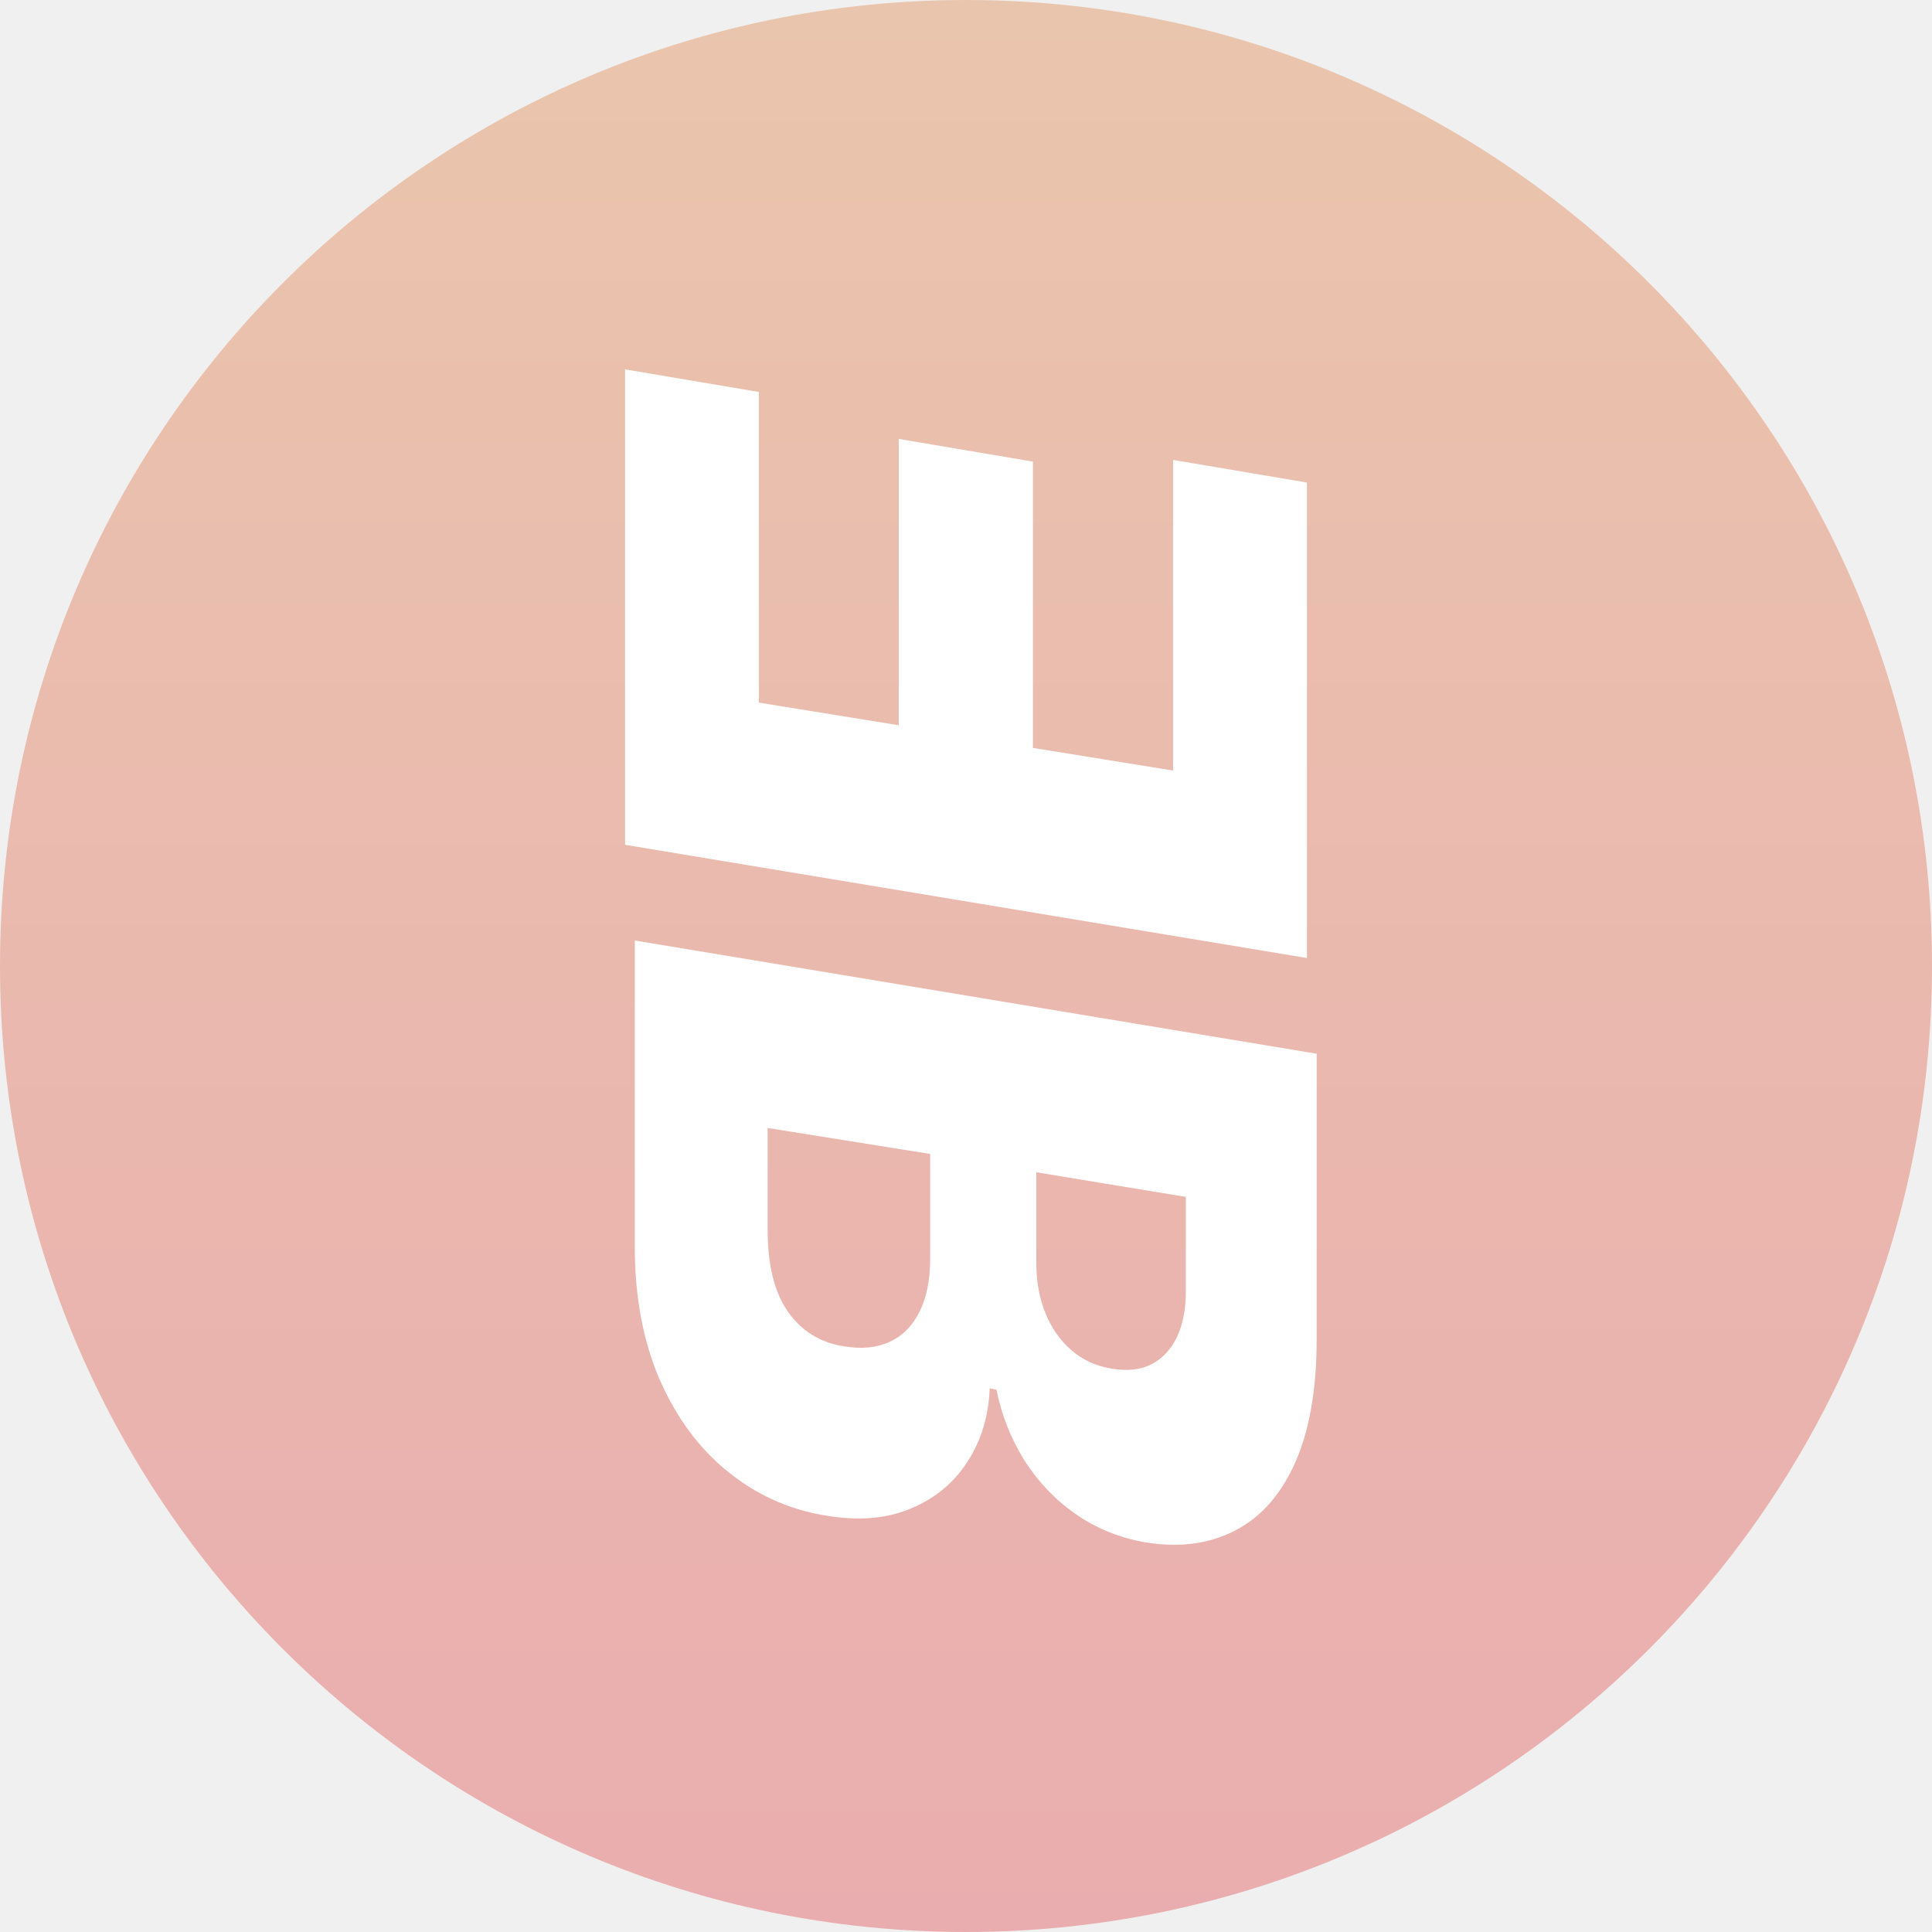
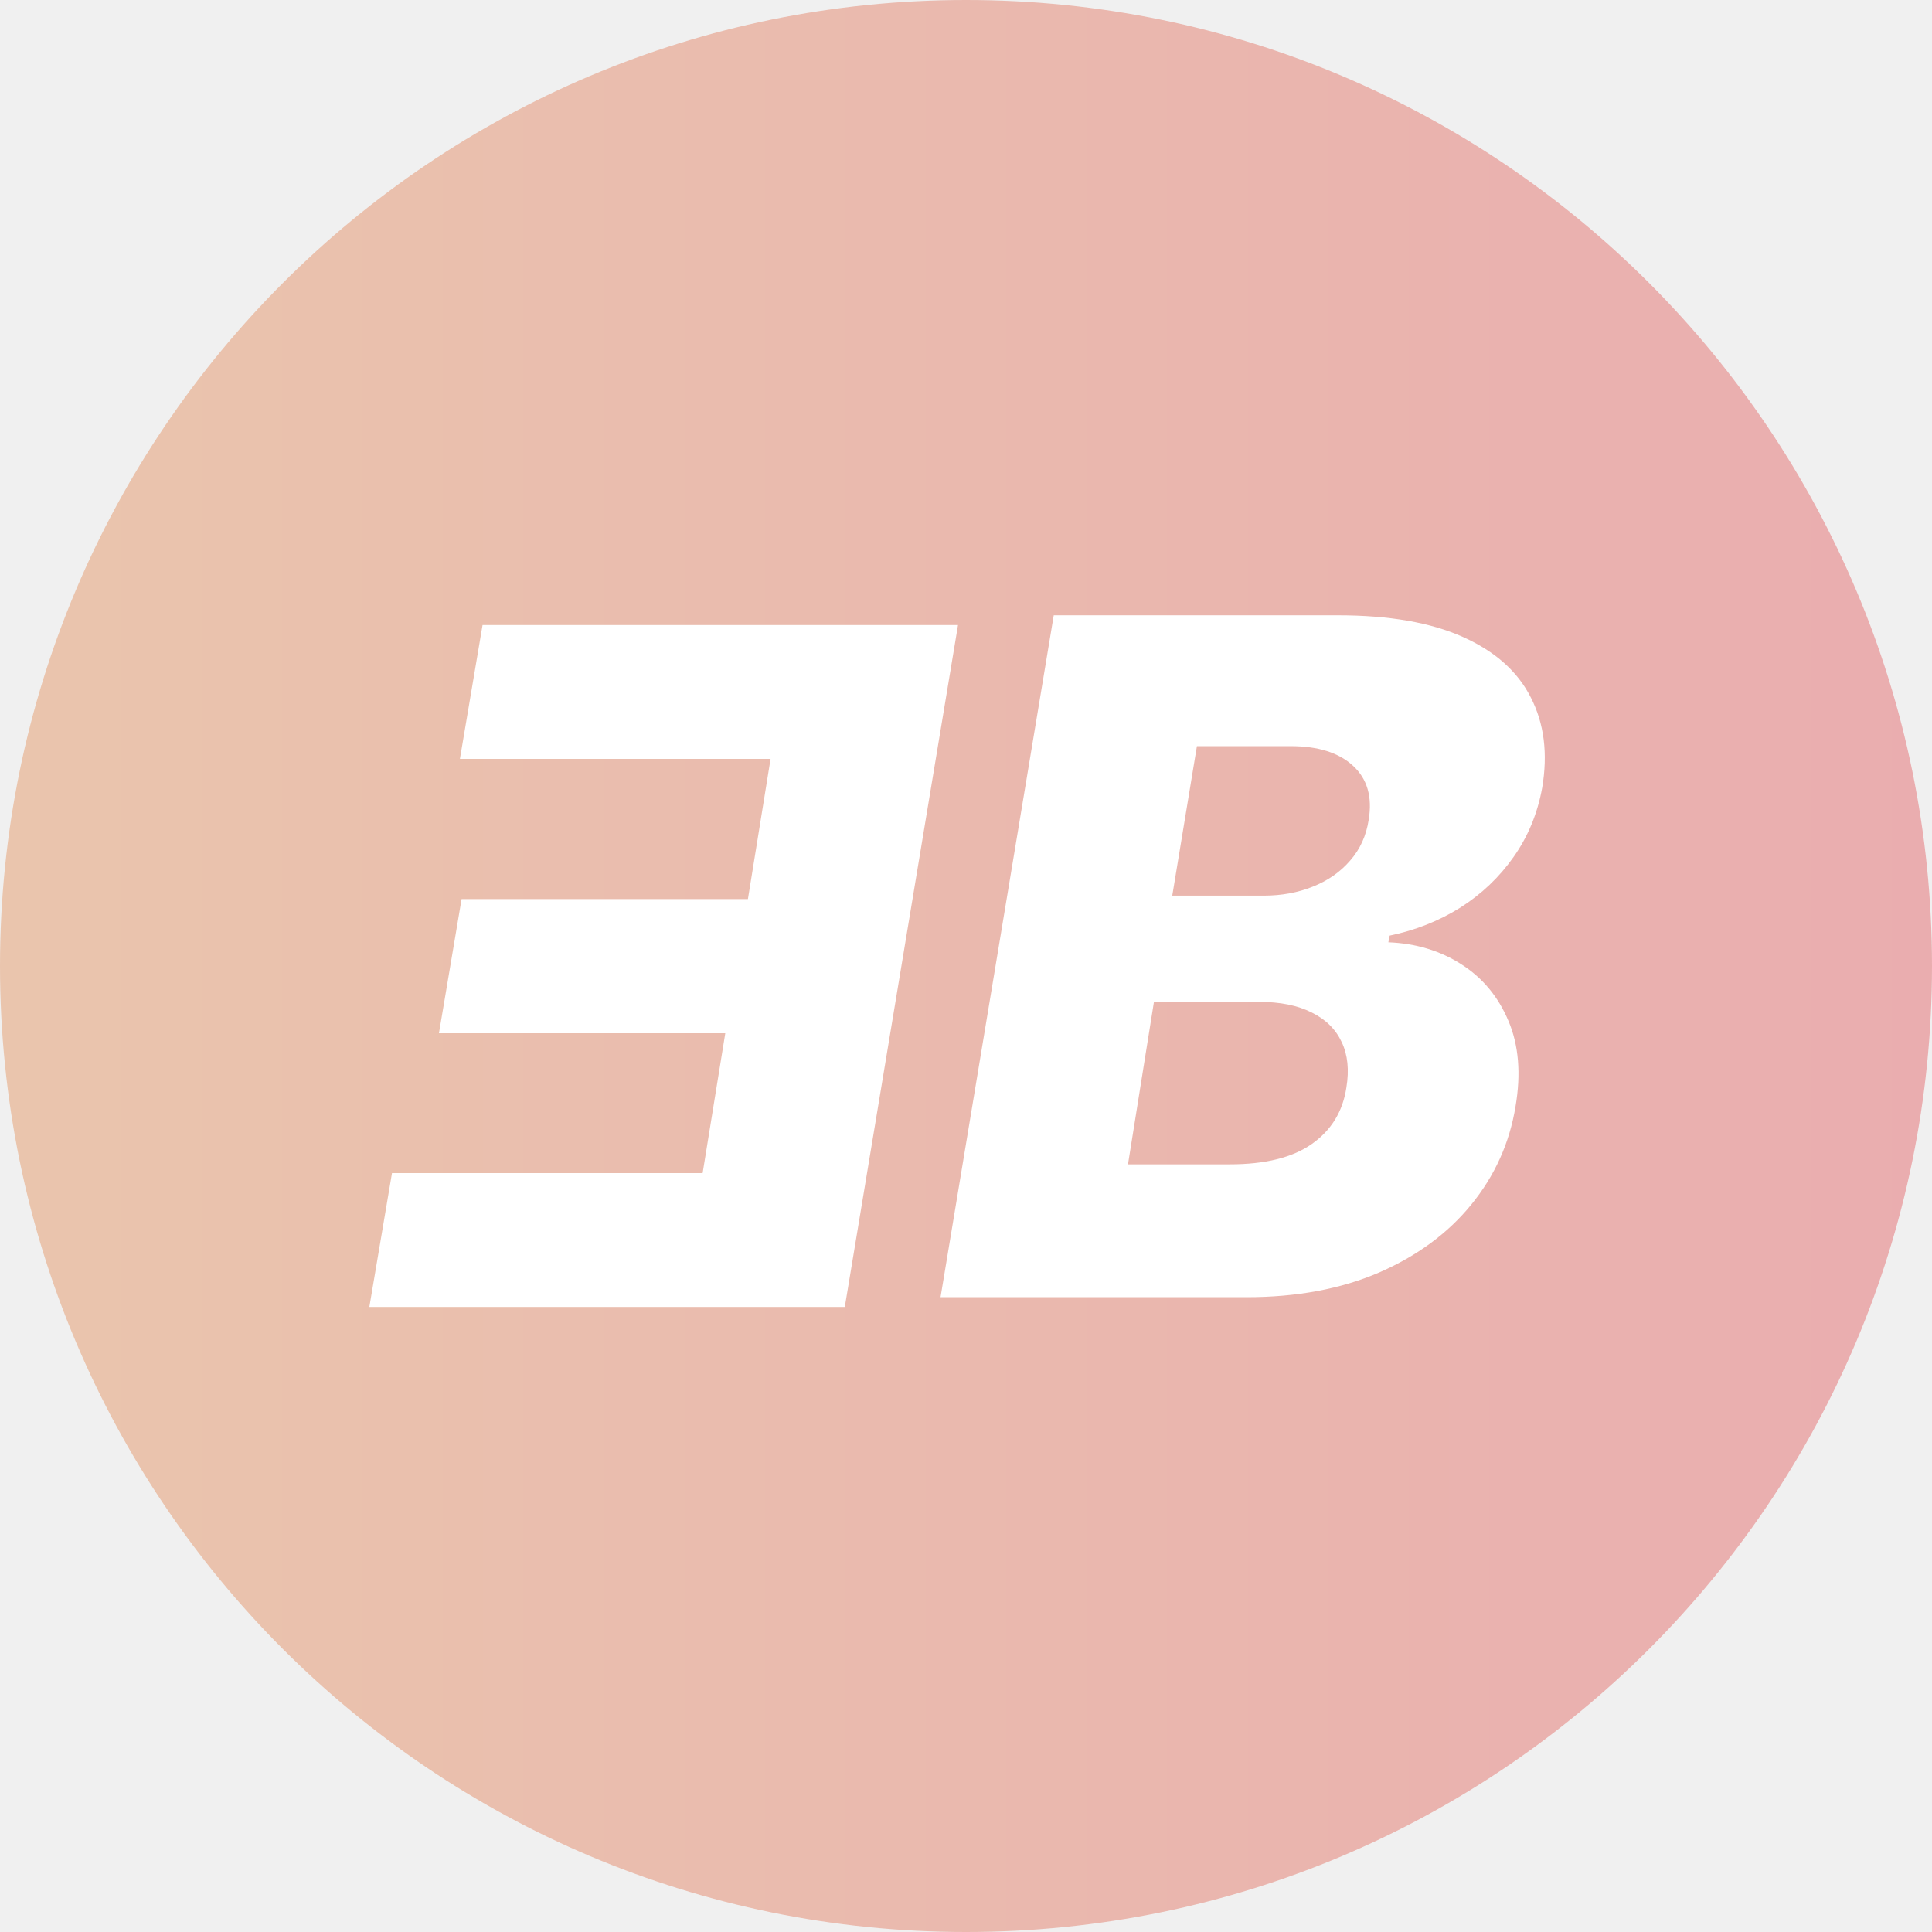
- <svg xmlns="http://www.w3.org/2000/svg" width="68" height="68" viewBox="0 0 68 68" fill="none">
-   <circle cx="34" cy="34" r="34" fill="url(#paint0_linear_94_42)" />
-   <path d="M22.343 33.103L46.343 37.088L46.343 47.096C46.343 48.893 46.089 50.357 45.581 51.49C45.074 52.623 44.363 53.42 43.449 53.881C42.535 54.35 41.476 54.482 40.273 54.279C39.367 54.115 38.554 53.779 37.835 53.272C37.124 52.772 36.531 52.147 36.054 51.397C35.585 50.647 35.257 49.818 35.07 48.912L34.835 48.865C34.796 49.834 34.539 50.69 34.062 51.432C33.585 52.182 32.917 52.736 32.058 53.096C31.206 53.455 30.206 53.537 29.058 53.342C27.769 53.131 26.617 52.611 25.601 51.783C24.593 50.963 23.796 49.881 23.21 48.537C22.632 47.193 22.343 45.639 22.343 43.873L22.343 33.103ZM27.019 39.701L27.019 43.287C27.019 44.529 27.257 45.49 27.734 46.17C28.218 46.857 28.882 47.264 29.726 47.389C30.343 47.49 30.875 47.435 31.32 47.225C31.773 47.014 32.121 46.662 32.363 46.17C32.613 45.678 32.738 45.057 32.738 44.307L32.738 40.615L27.019 39.701ZM36.476 41.26L36.476 44.482C36.476 45.107 36.581 45.682 36.792 46.205C37.003 46.736 37.308 47.174 37.706 47.518C38.105 47.869 38.585 48.088 39.148 48.174C39.953 48.307 40.585 48.123 41.046 47.623C41.507 47.123 41.738 46.393 41.738 45.432L41.738 42.127L36.476 41.26Z" fill="white" />
-   <path d="M46 33.719L22 29.734L22 13L26.711 13.797L26.711 24.73L31.633 25.527L31.633 15.449L36.355 16.246L36.355 26.324L41.289 27.121L41.289 16.188L46 16.984L46 33.719Z" fill="white" />
+ <svg xmlns="http://www.w3.org/2000/svg" width="96" height="96" viewBox="0 0 96 96" fill="none">
+   <circle cx="48" cy="48" r="48" transform="rotate(-90 48 48)" fill="url(#paint0_linear_95_49)" />
+   <path d="M46.735 64.457L52.36 30.574L66.488 30.574C69.025 30.574 71.093 30.933 72.692 31.65C74.292 32.367 75.417 33.37 76.067 34.661C76.729 35.951 76.917 37.446 76.63 39.144C76.398 40.423 75.924 41.571 75.207 42.585C74.501 43.589 73.619 44.427 72.56 45.1C71.501 45.762 70.332 46.225 69.053 46.49L68.987 46.821C70.354 46.876 71.562 47.24 72.61 47.913C73.668 48.585 74.451 49.528 74.959 50.742C75.466 51.944 75.582 53.355 75.306 54.977C75.008 56.797 74.275 58.423 73.106 59.857C71.948 61.28 70.42 62.405 68.523 63.232C66.626 64.049 64.431 64.457 61.939 64.457L46.735 64.457ZM56.049 57.855L61.111 57.855C62.865 57.855 64.222 57.519 65.181 56.846C66.152 56.163 66.725 55.225 66.902 54.034C67.045 53.163 66.968 52.413 66.67 51.784C66.373 51.144 65.876 50.653 65.181 50.311C64.487 49.958 63.61 49.782 62.551 49.782L57.339 49.782L56.049 57.855ZM58.249 44.504L62.799 44.504C63.681 44.504 64.492 44.355 65.231 44.058C65.981 43.76 66.599 43.33 67.084 42.767C67.58 42.205 67.889 41.526 68.01 40.732C68.198 39.596 67.939 38.703 67.233 38.052C66.527 37.401 65.496 37.076 64.139 37.076L59.474 37.076L58.249 44.504Z" fill="white" />
+   <path d="M47.603 31.059L41.978 64.941L18.353 64.941L19.478 58.291L34.914 58.291L36.039 51.342L21.811 51.342L22.936 44.675L37.164 44.675L38.289 37.71L22.853 37.71L23.978 31.059L47.603 31.059Z" fill="white" />
  <defs>
-     <linearGradient id="paint0_linear_94_42" x1="34" y1="0" x2="34" y2="68" gradientUnits="userSpaceOnUse">
+     <linearGradient id="paint0_linear_95_49" x1="48" y1="0" x2="48" y2="96" gradientUnits="userSpaceOnUse">
      <stop stop-color="#EAC5AD" />
      <stop offset="1" stop-color="#EAADAF" />
    </linearGradient>
  </defs>
</svg>
